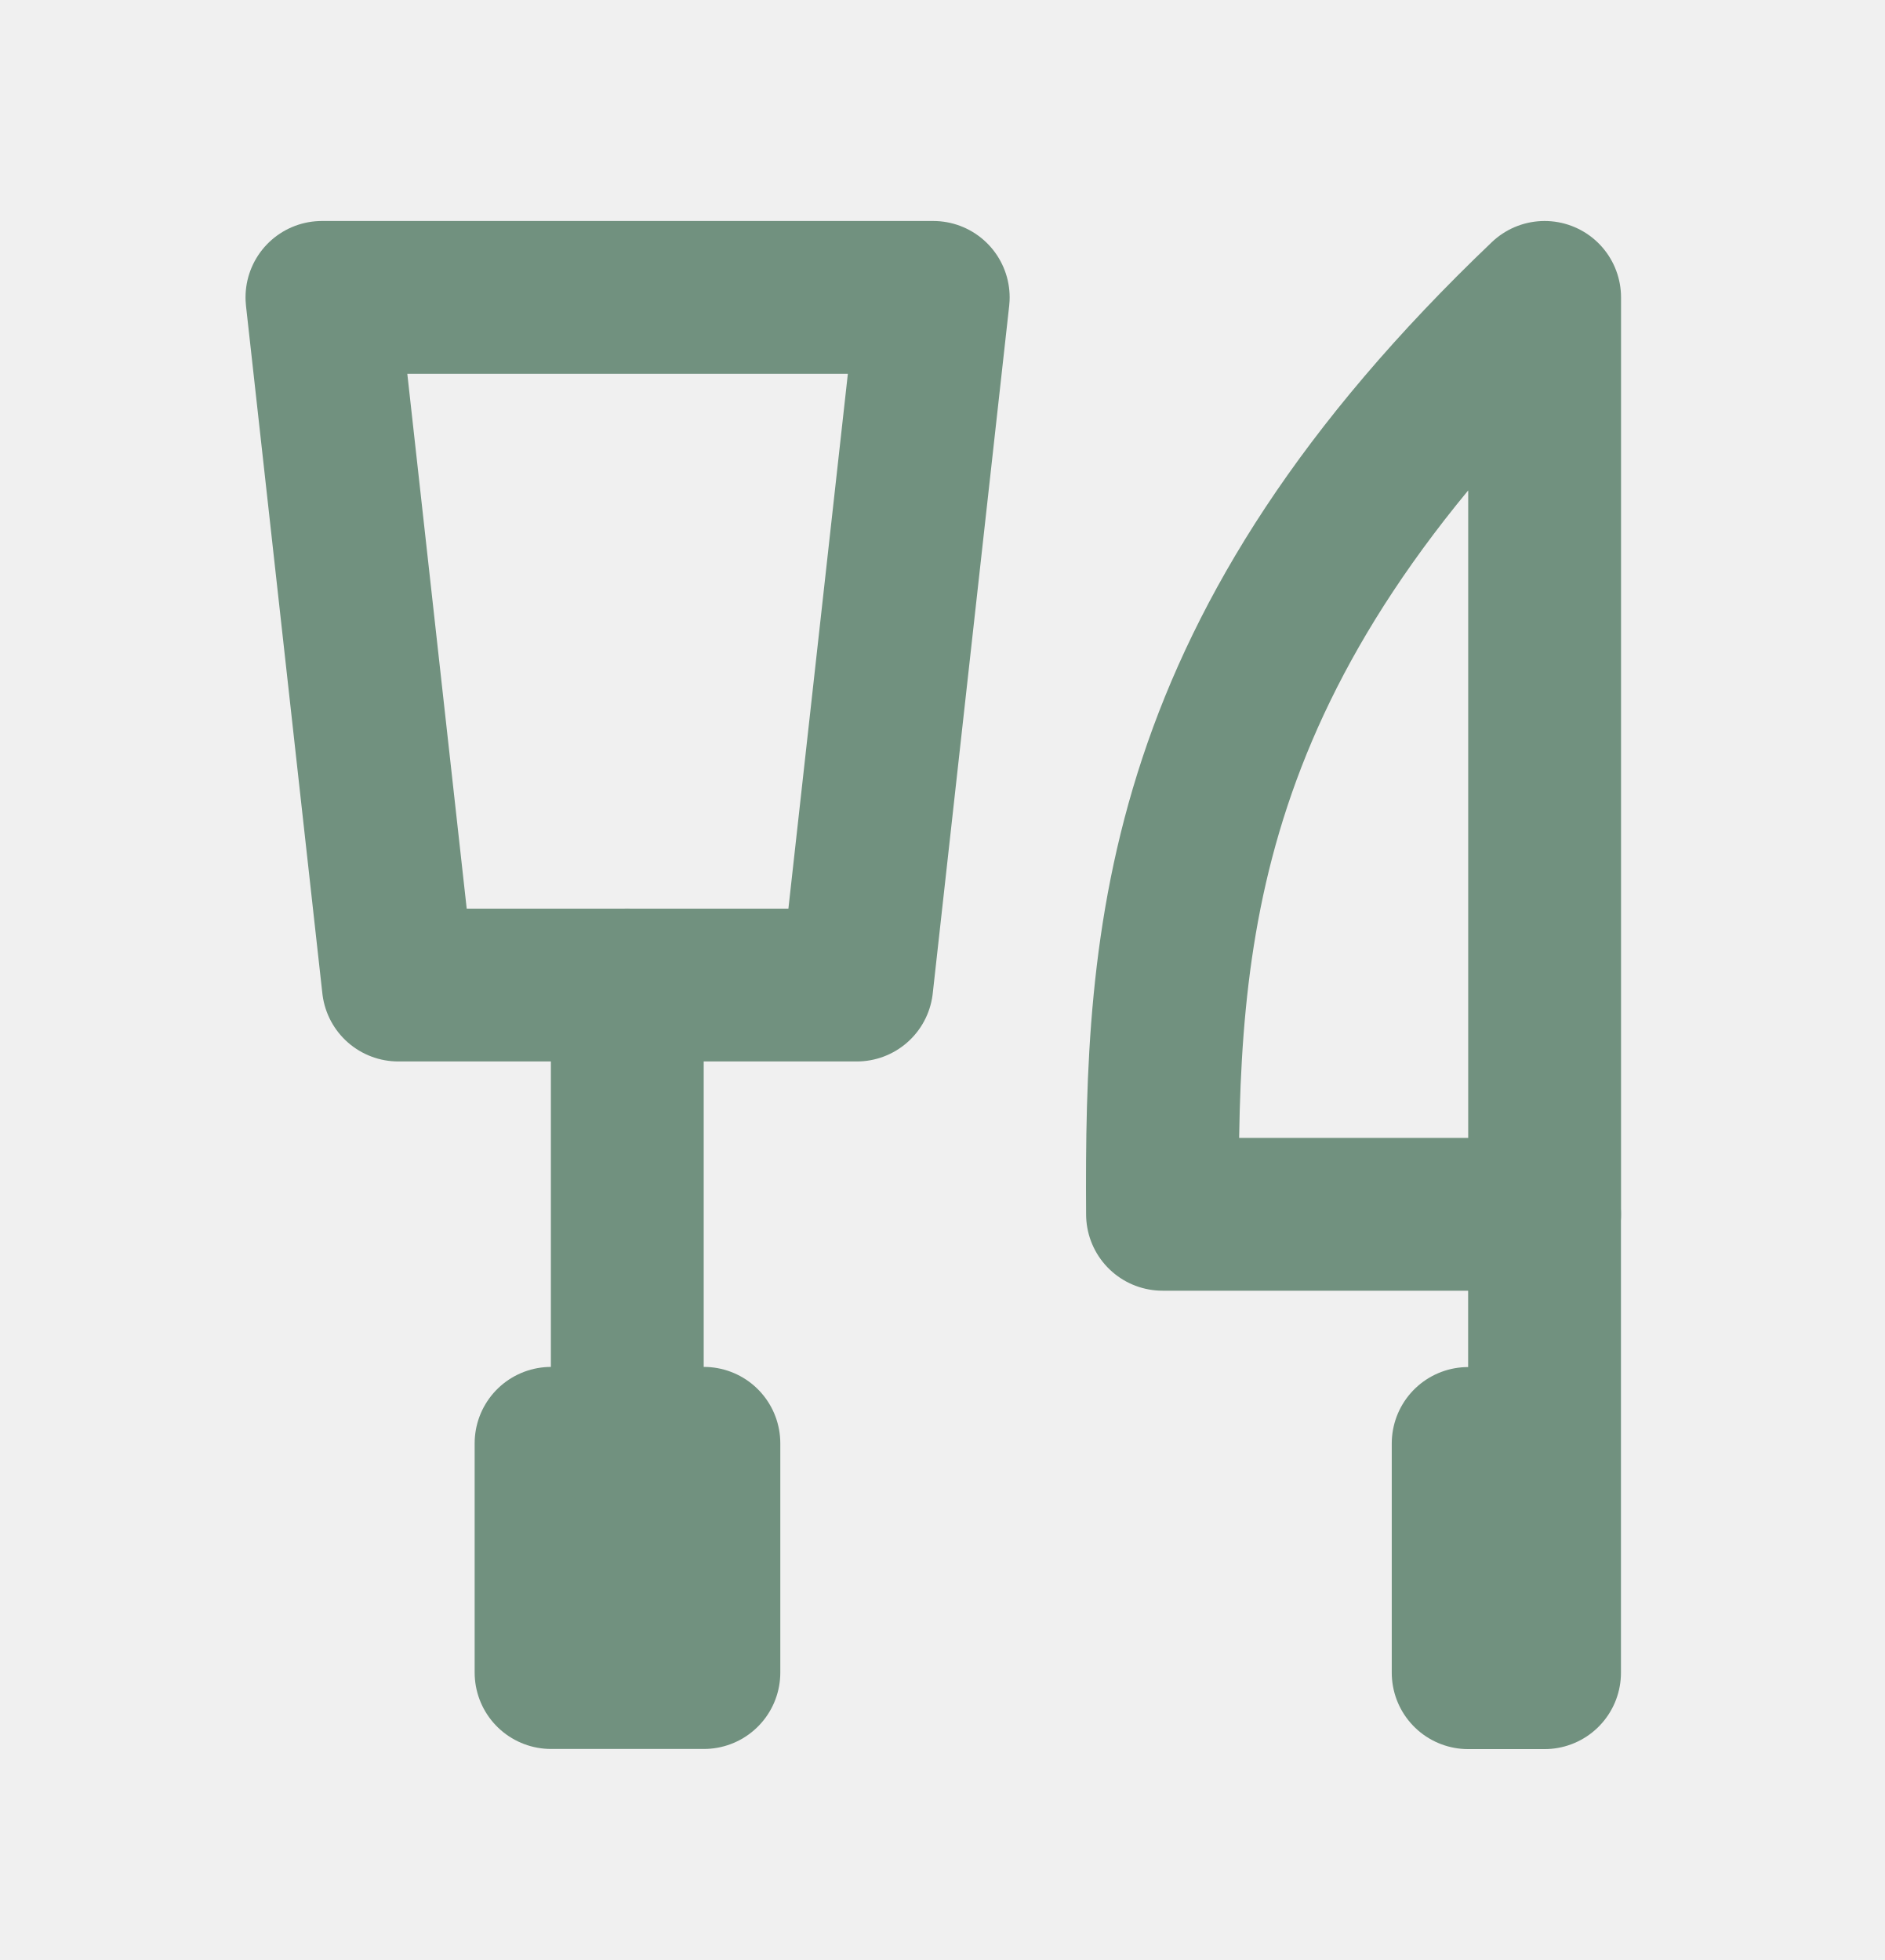
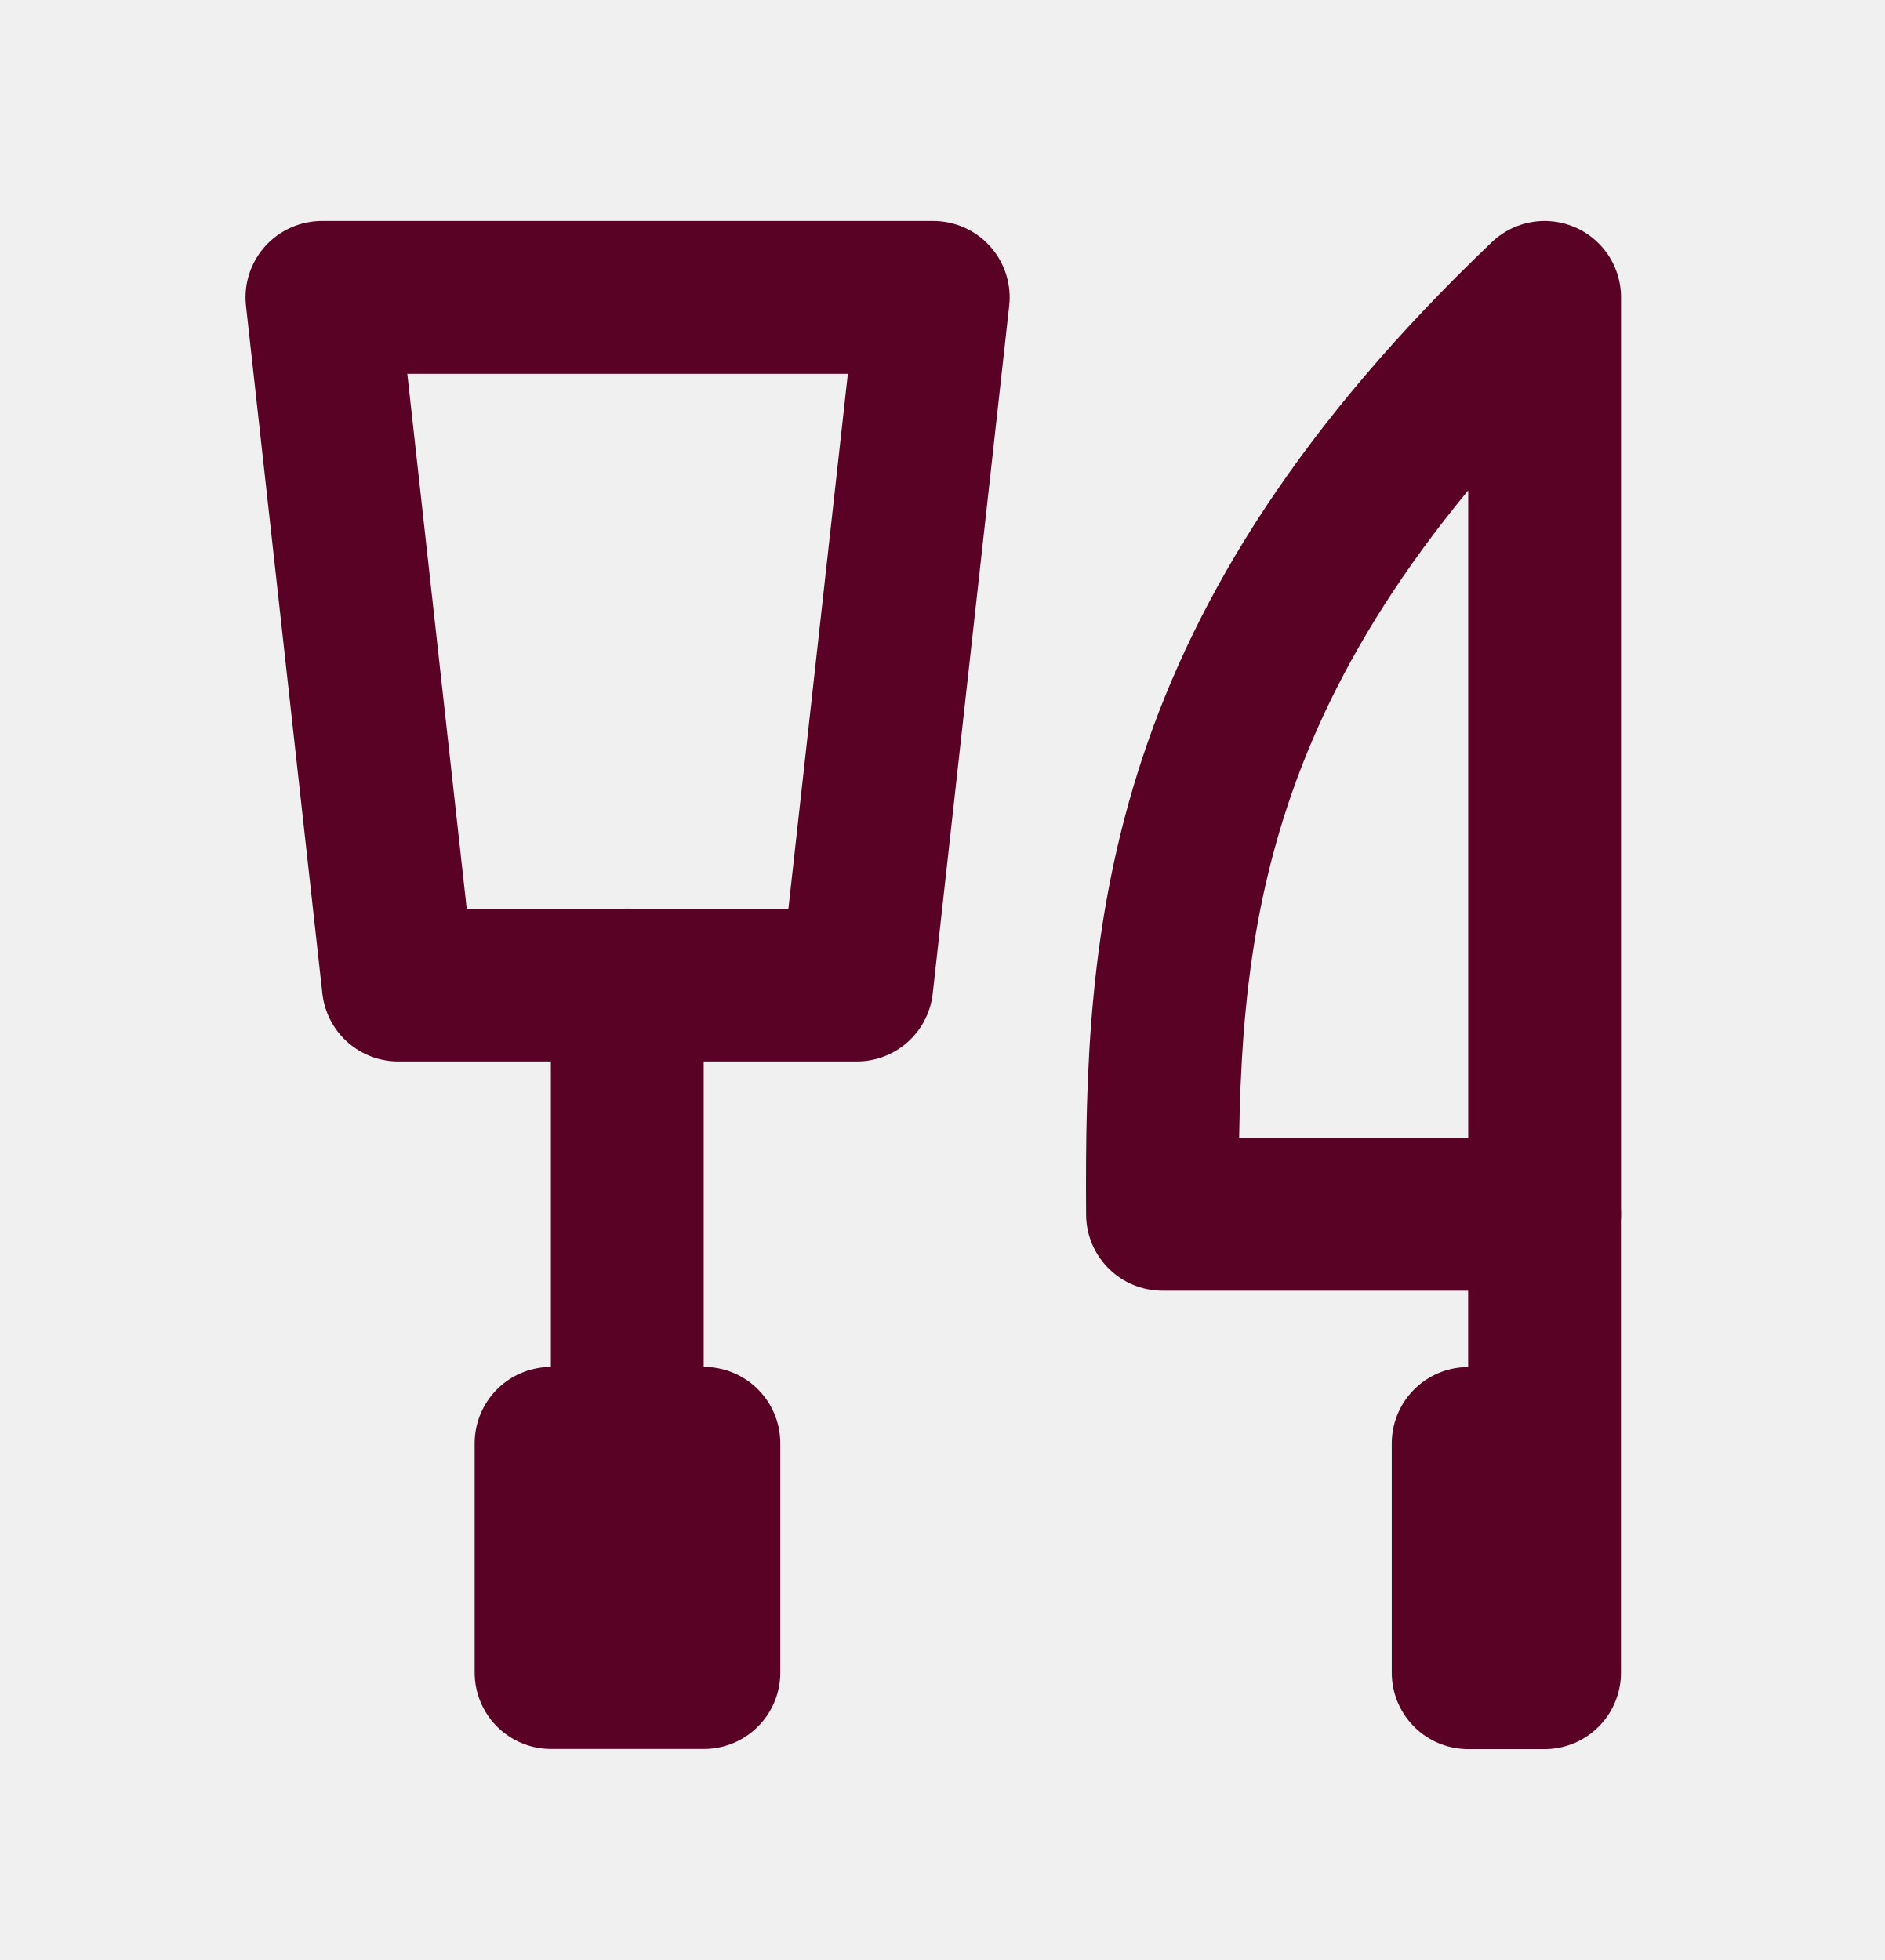
<svg xmlns="http://www.w3.org/2000/svg" width="25" height="26" viewBox="0 0 25 26" fill="none">
  <g clip-path="url(#clip0_1357_23652)">
-     <path d="M4.27 3.945H12.378L11.364 13.067H5.283L4.27 3.945Z" stroke="#71917F" stroke-width="2.027" stroke-linecap="round" stroke-linejoin="round" />
-     <path d="M7.309 19.146H9.336V22.187H7.309V19.146Z" stroke="#71917F" stroke-width="2.027" stroke-linecap="round" stroke-linejoin="round" />
-     <path d="M20.487 3.945V16.108H15.419C15.396 12.377 15.606 8.601 20.487 3.945Z" stroke="#71917F" stroke-width="2.027" stroke-linecap="round" stroke-linejoin="round" />
-     <path d="M20.486 16.107V22.189H19.473V19.148" stroke="#71917F" stroke-width="2.027" stroke-linecap="round" stroke-linejoin="round" />
-     <path d="M8.32 13.066V19.148" stroke="#71917F" stroke-width="2.027" stroke-linecap="round" stroke-linejoin="round" />
+     <path d="M4.27 3.945H12.378L11.364 13.067H5.283L4.27 3.945Z" stroke="#5a0226" stroke-width="2.027" stroke-linecap="round" stroke-linejoin="round" />
+     <path d="M7.309 19.146H9.336V22.187H7.309V19.146Z" stroke="#5a0226" stroke-width="2.027" stroke-linecap="round" stroke-linejoin="round" />
+     <path d="M20.487 3.945V16.108H15.419C15.396 12.377 15.606 8.601 20.487 3.945Z" stroke="#5a0226" stroke-width="2.027" stroke-linecap="round" stroke-linejoin="round" />
+     <path d="M20.486 16.107V22.189H19.473V19.148" stroke="#5a0226" stroke-width="2.027" stroke-linecap="round" stroke-linejoin="round" />
+     <path d="M8.32 13.066V19.148" stroke="#5a0226" stroke-width="2.027" stroke-linecap="round" stroke-linejoin="round" />
  </g>
  <defs>
    <clipPath id="clip0_1357_23652">
      <rect width="24.324" height="24.324" fill="white" transform="translate(0.214844 0.902344)" />
    </clipPath>
  </defs>
</svg>
